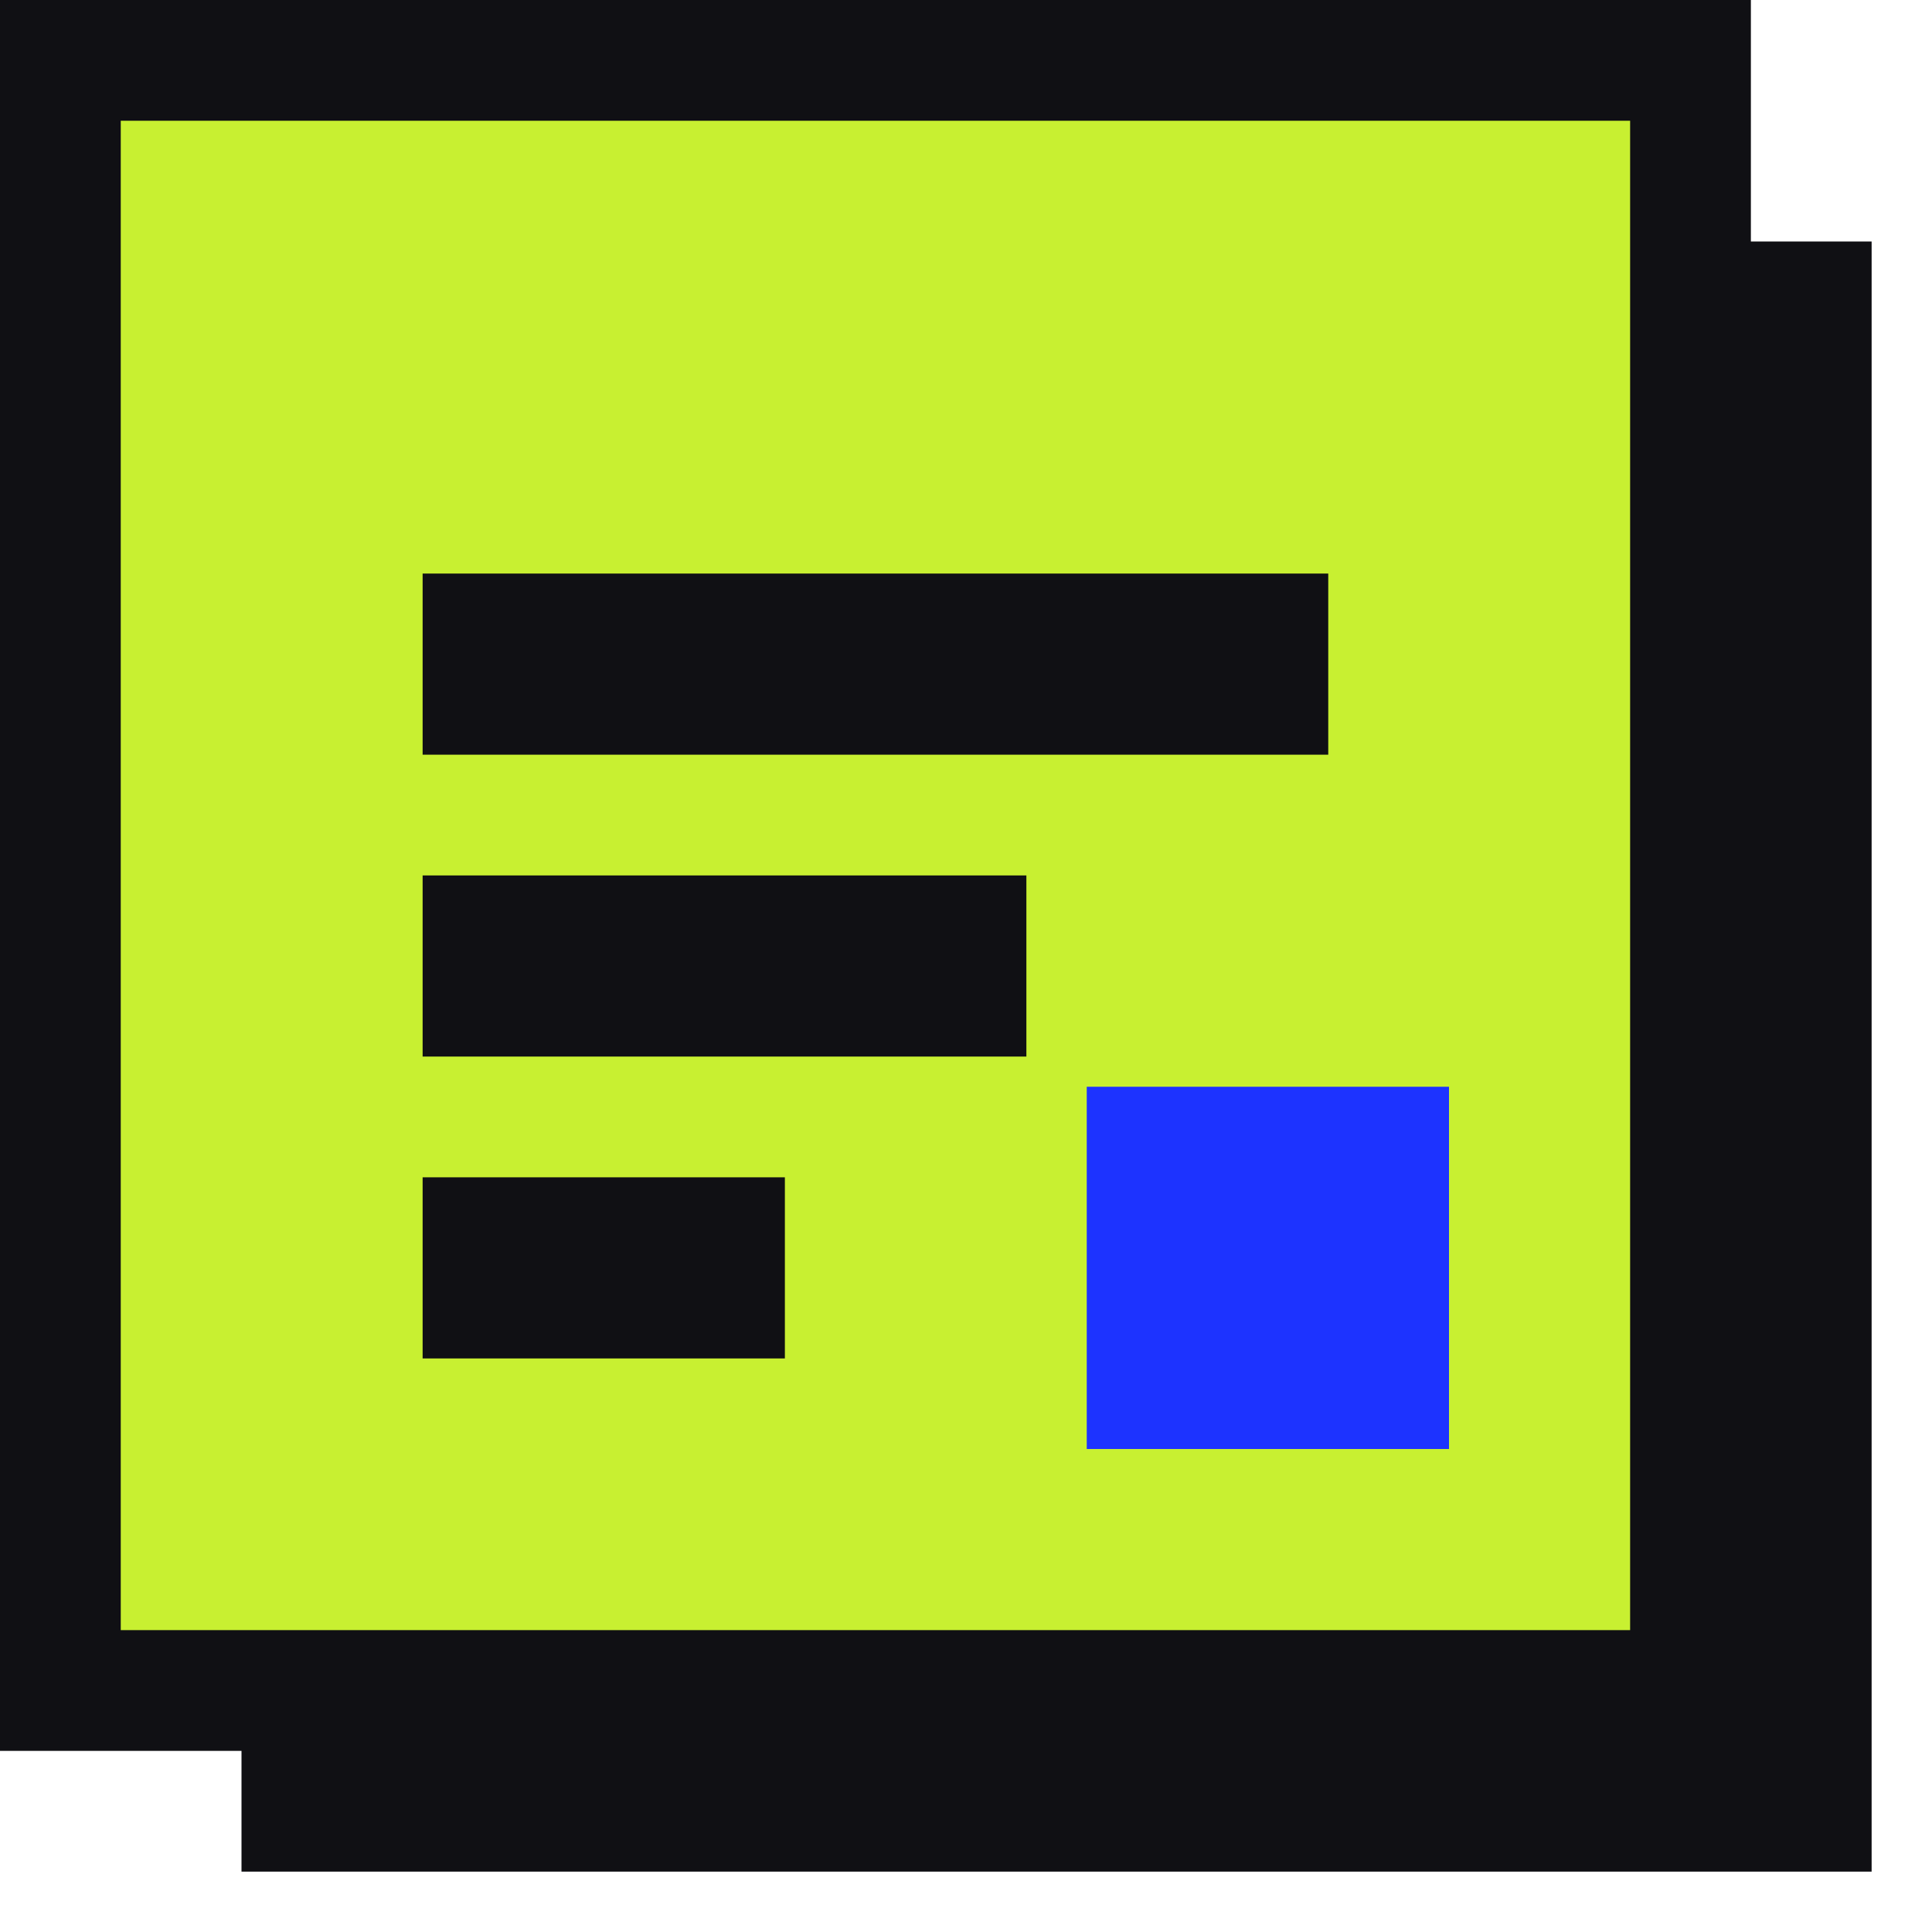
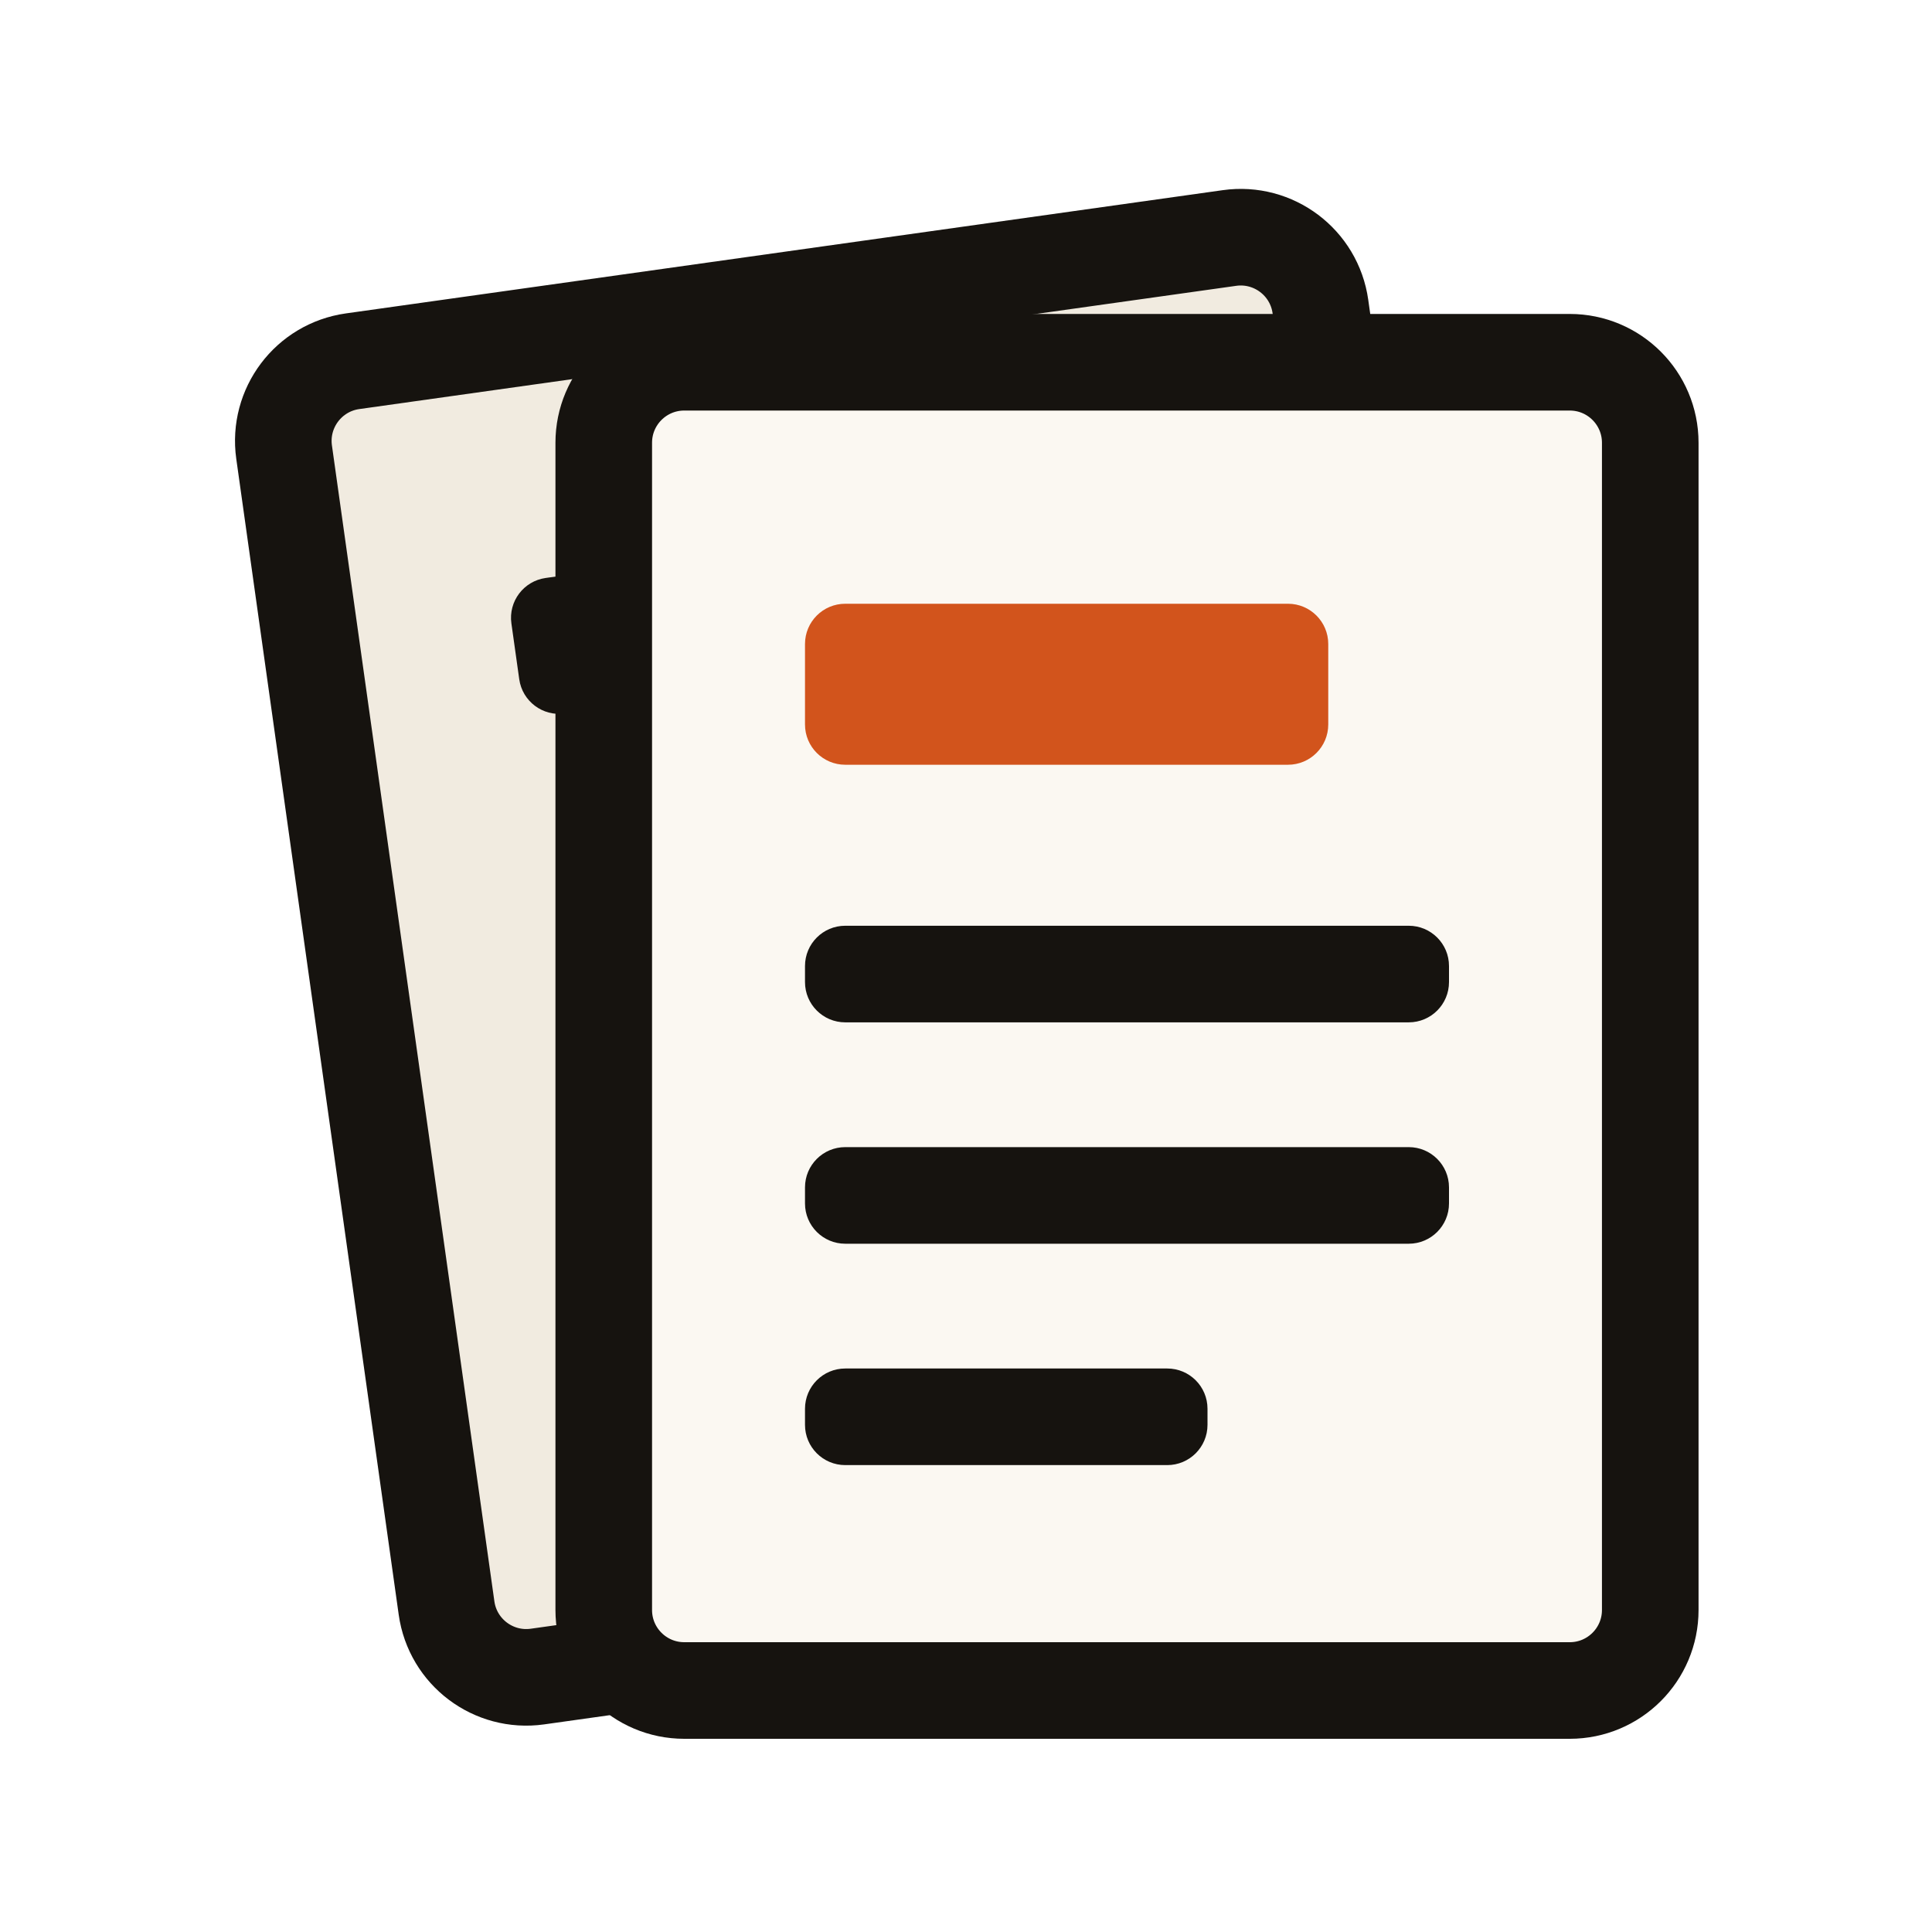
- <svg xmlns="http://www.w3.org/2000/svg" viewBox="0 0 32 32">
-   <rect x="4" y="4" width="27" height="27" fill="#101014" />
-   <rect x="1" y="1" width="27" height="27" fill="#c8f031" stroke="#101014" stroke-width="2" />
-   <path d="M7 11h15M7 16h10M7 21h6" stroke="#101014" stroke-width="3" />
-   <rect x="18" y="18" width="6" height="6" fill="#1d33ff" />
+ <svg xmlns="http://www.w3.org/2000/svg" viewBox="0 0 48 48">
+   <g transform="rotate(-8 24 24)">
+     <rect x="9" y="7" width="26" height="33" rx="2" fill="#f1ebe0" stroke="#16130f" stroke-width="2.4" />
+     <rect x="14" y="13" width="12" height="3.4" rx="1" fill="#16130f" />
+   </g>
+   <rect x="15" y="9" width="26" height="33" rx="2" fill="#fbf8f2" stroke="#16130f" stroke-width="2.4" />
+   <rect x="20" y="15" width="13" height="4" rx="1" fill="#d2541c" />
+   <rect x="20" y="23" width="16" height="2.4" rx="1" fill="#16130f" />
+   <rect x="20" y="28.5" width="16" height="2.4" rx="1" fill="#16130f" />
+   <rect x="20" y="34" width="10" height="2.4" rx="1" fill="#16130f" />
</svg>
